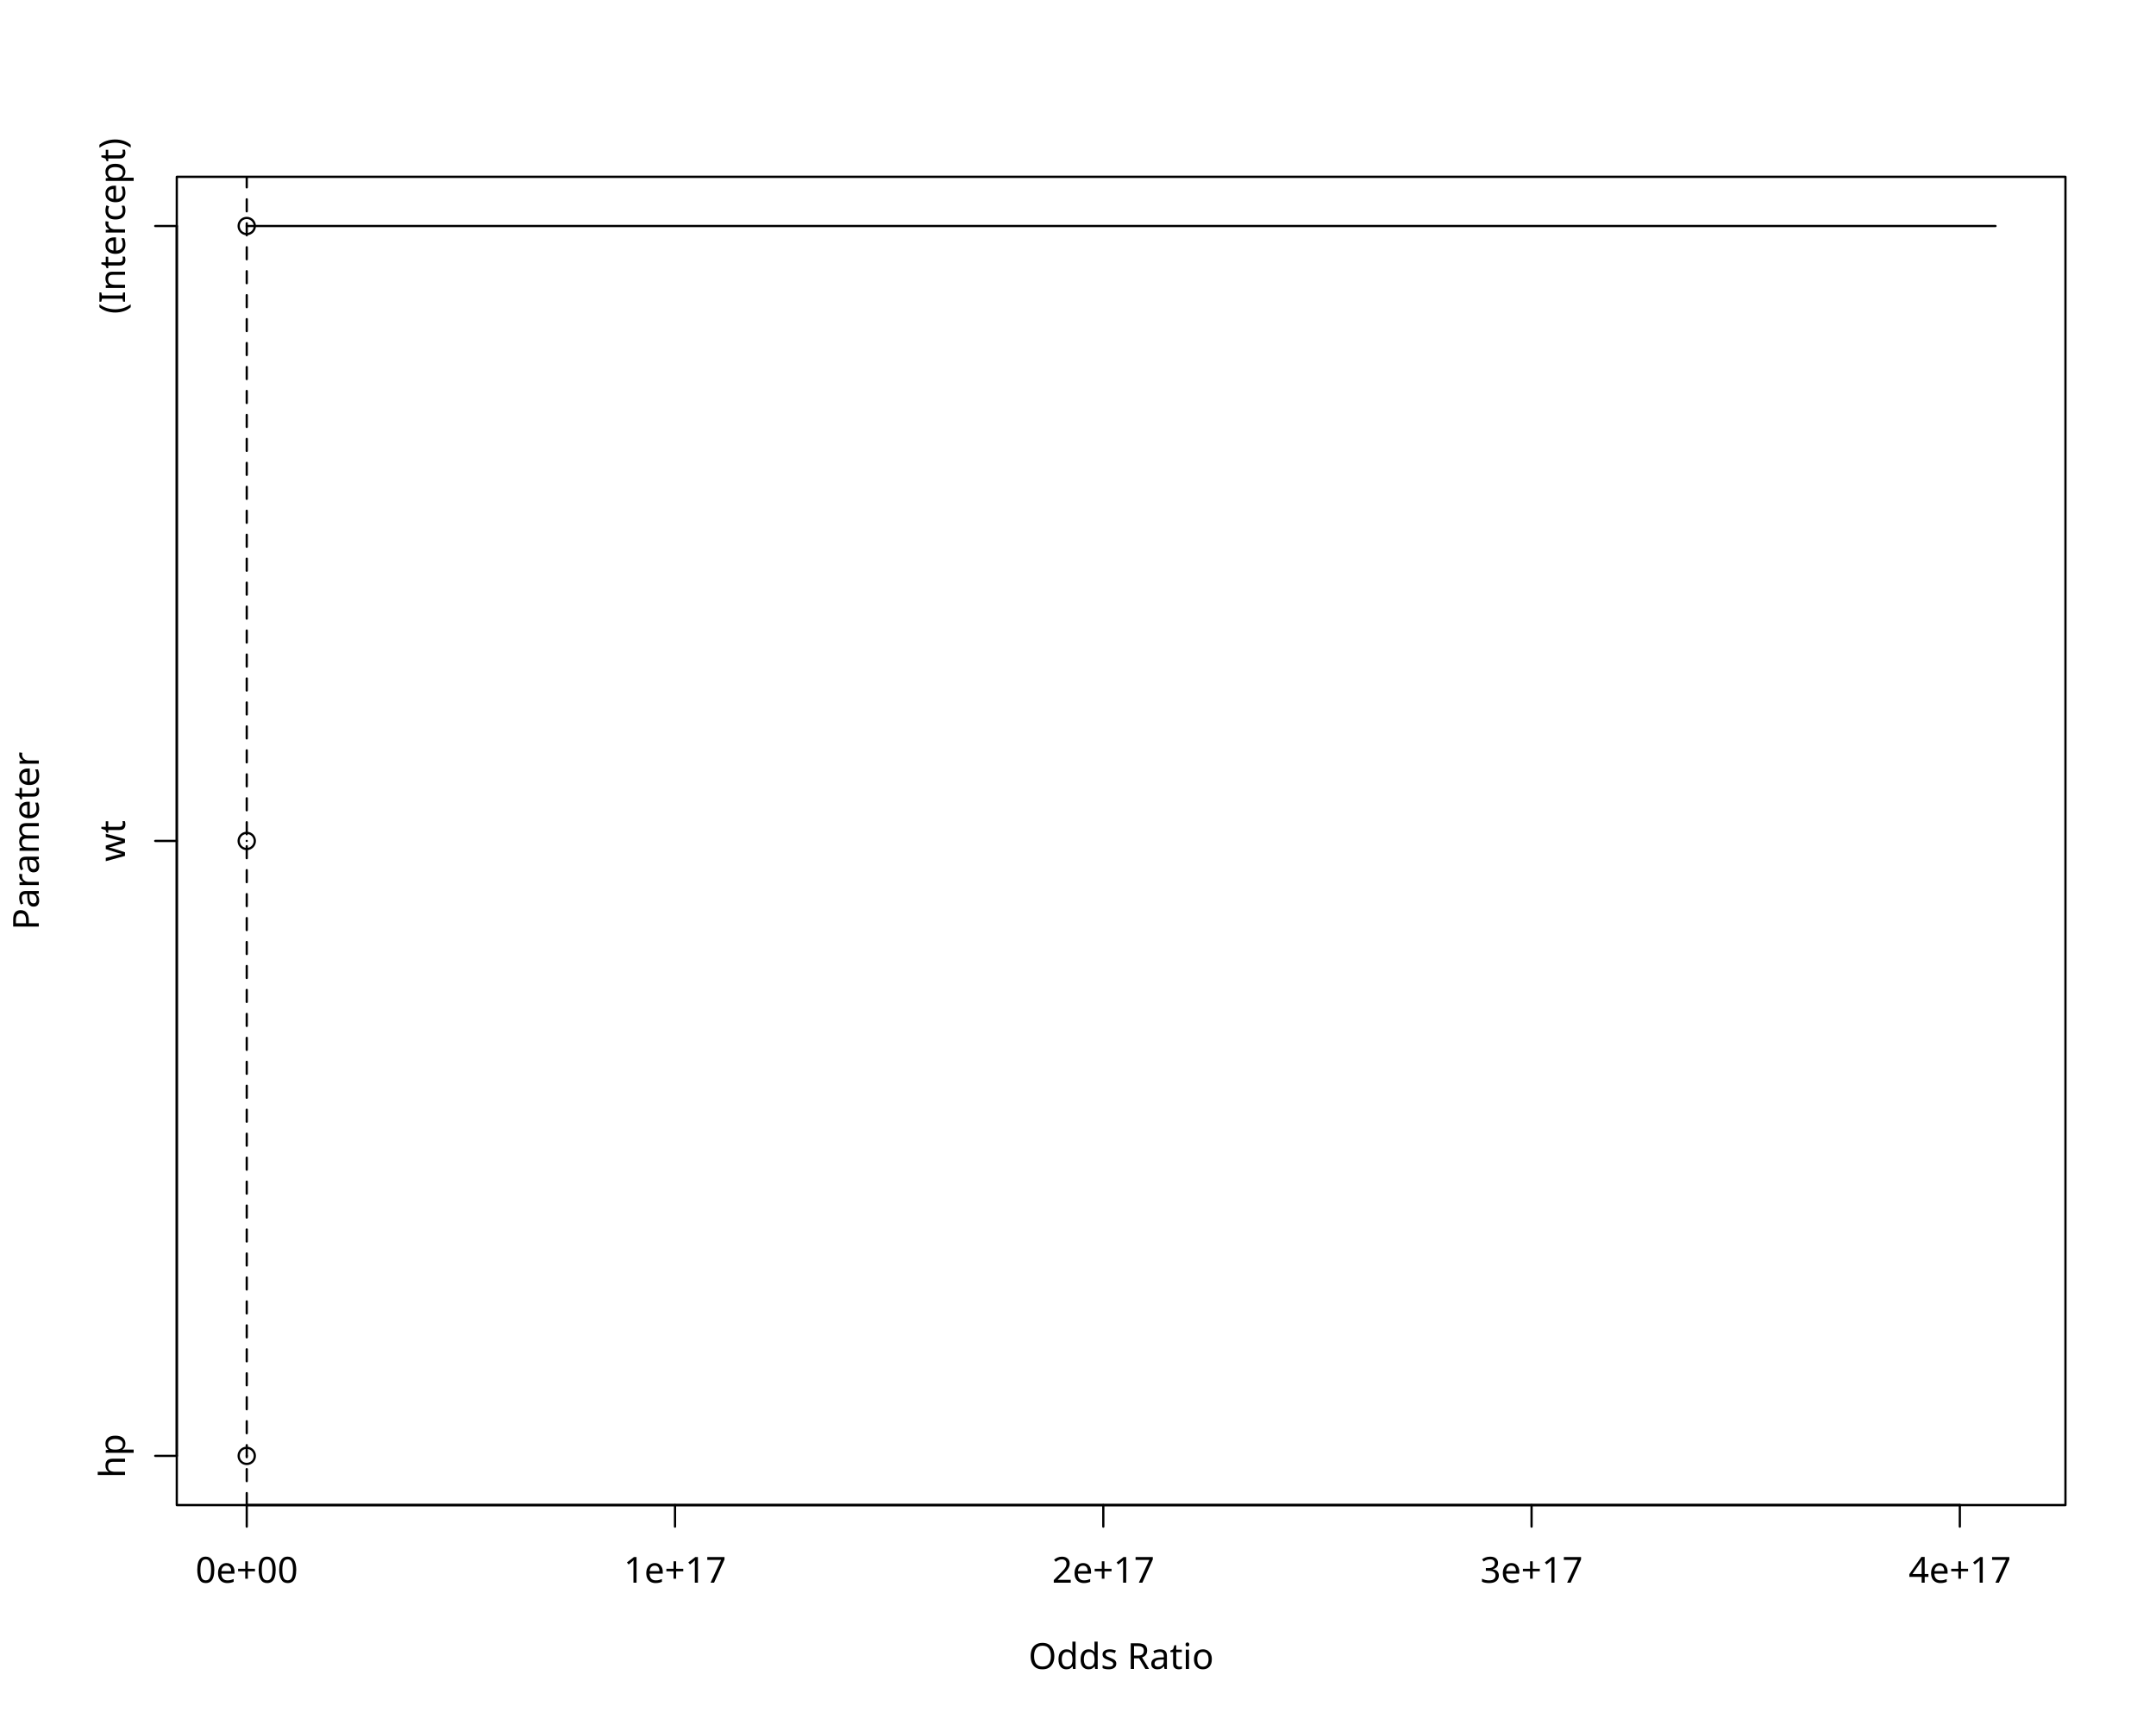
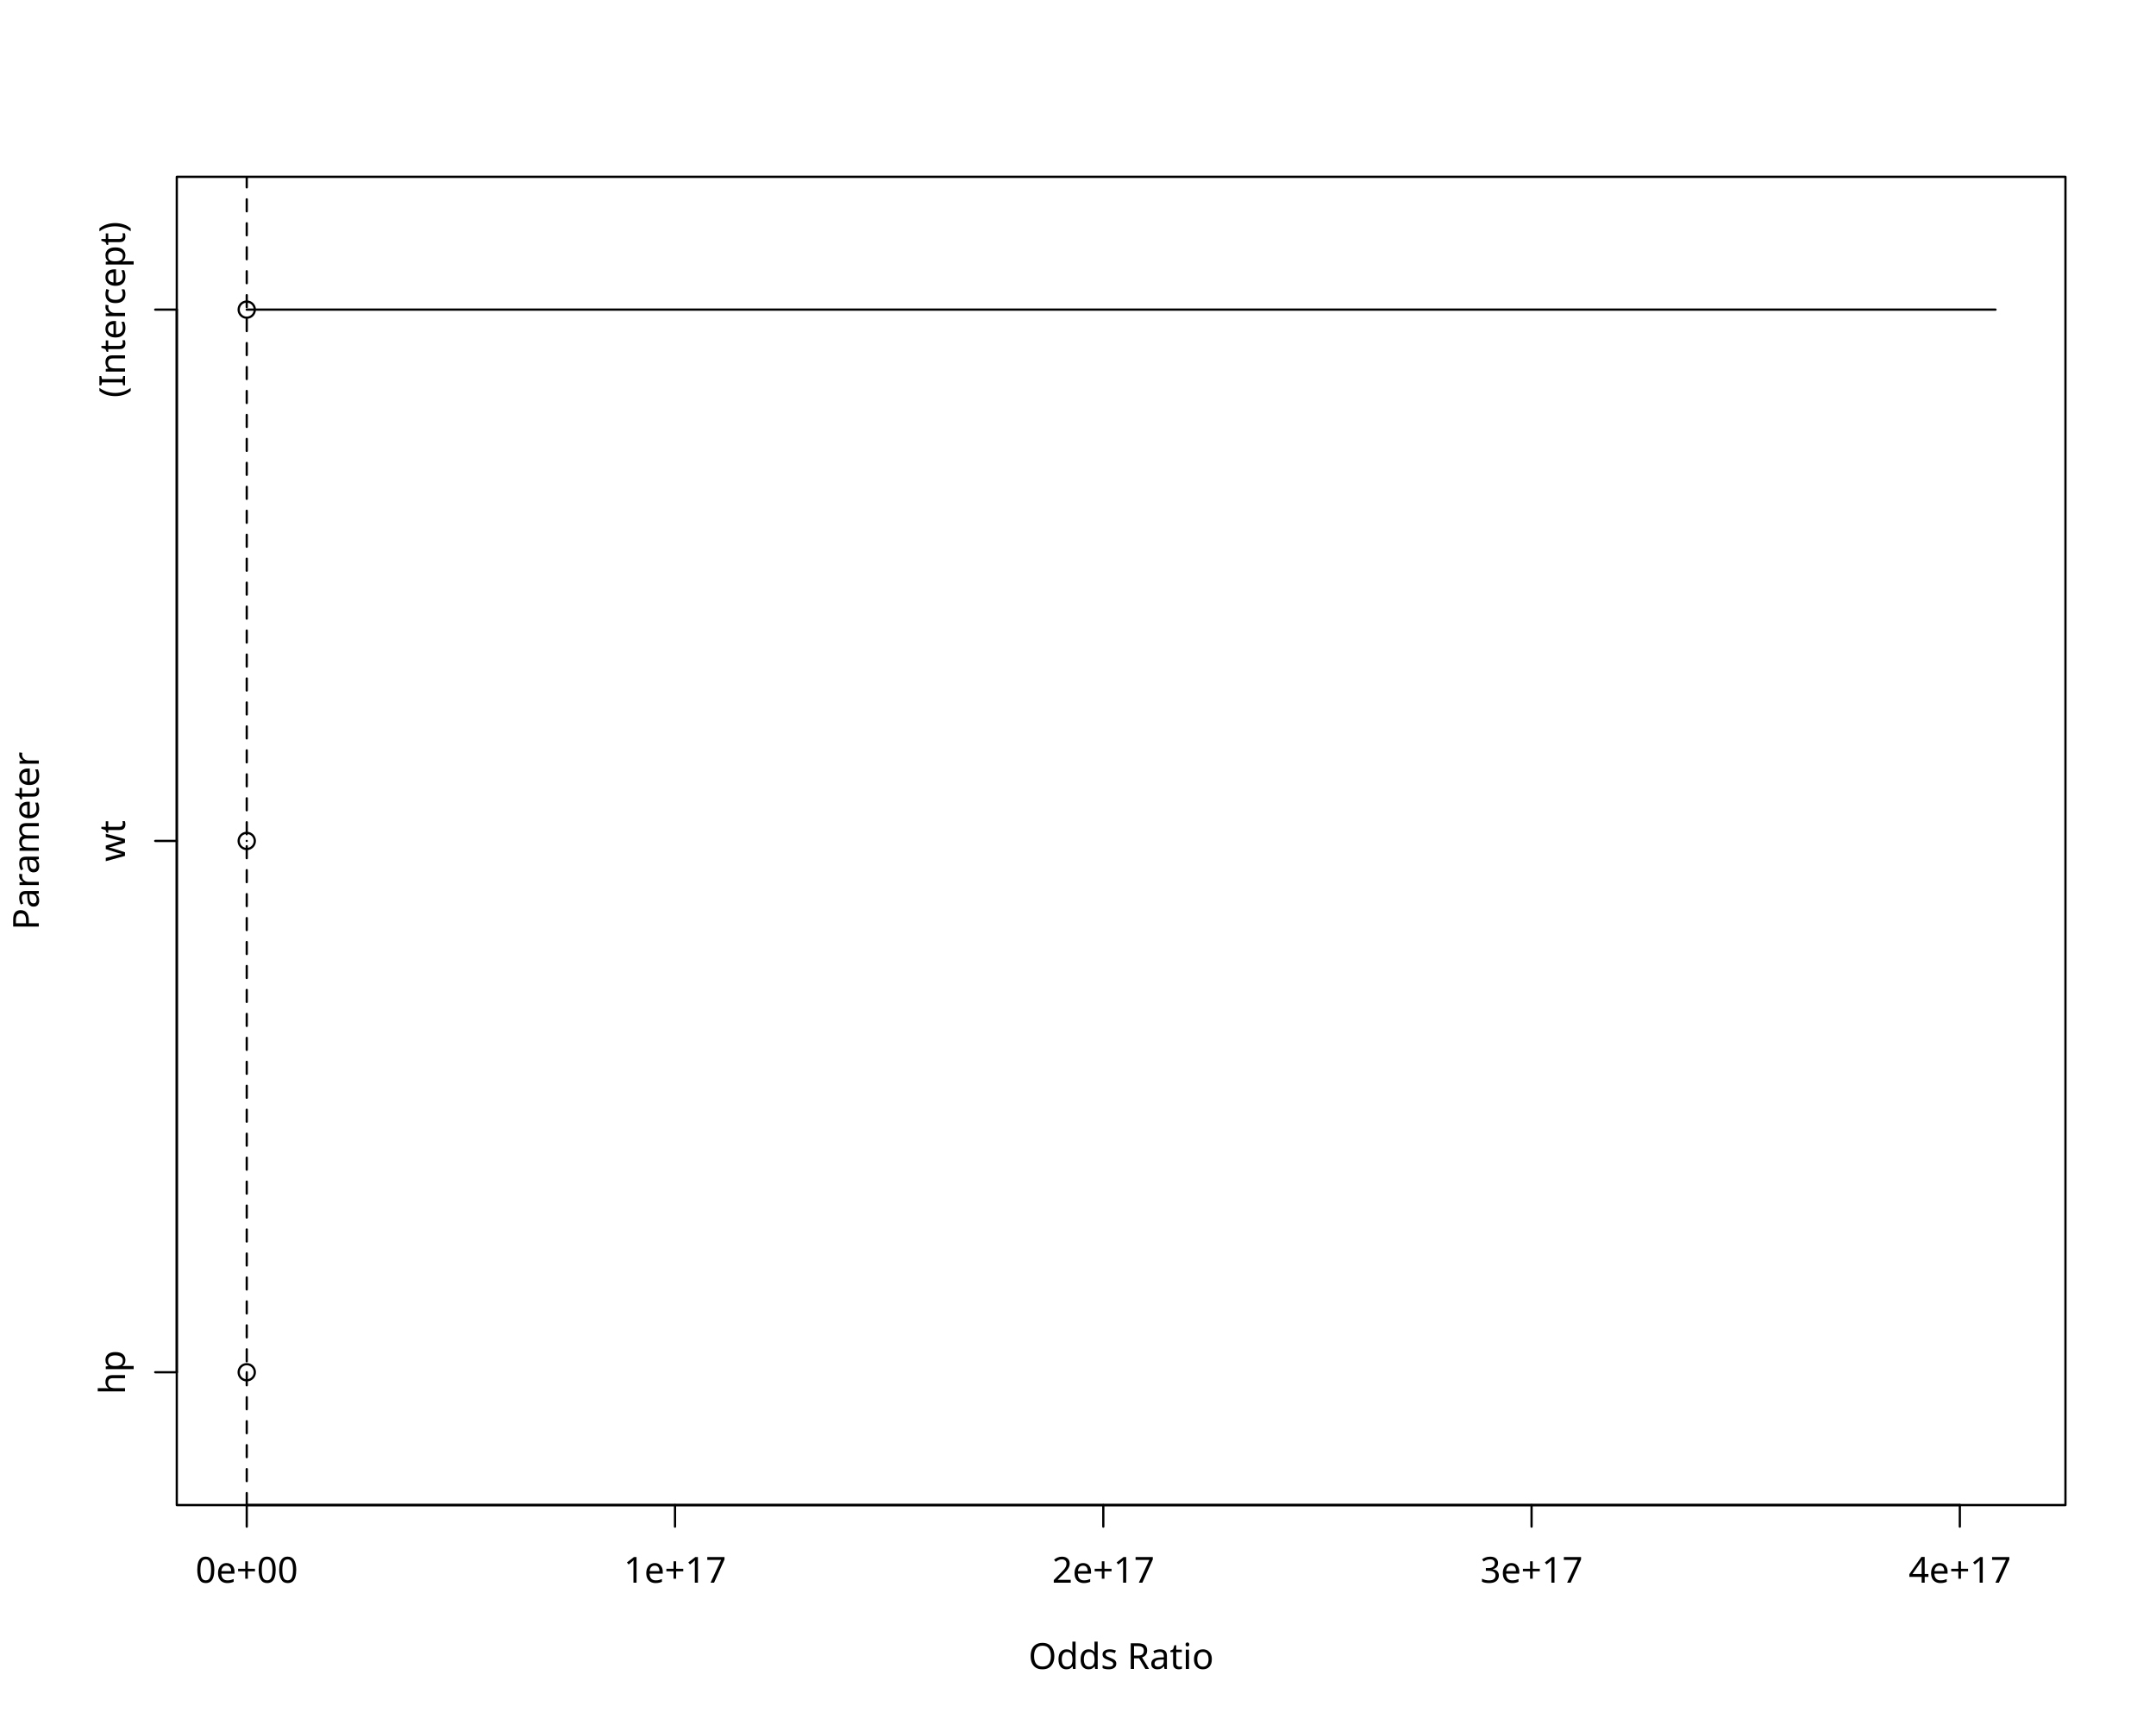
<svg xmlns="http://www.w3.org/2000/svg" class="svglite" data-engine-version="2.0" width="720.00pt" height="576.00pt" viewBox="0 0 720.00 576.00">
  <defs>
    <style type="text/css">
    .svglite line, .svglite polyline, .svglite polygon, .svglite path, .svglite rect, .svglite circle {
      fill: none;
      stroke: #000000;
      stroke-linecap: round;
      stroke-linejoin: round;
      stroke-miterlimit: 10.00;
    }
  </style>
  </defs>
  <rect width="100%" height="100%" style="stroke: none; fill: #FFFFFF;" />
  <defs>
    <clipPath id="cpMC4wMHw3MjAuMDB8MC4wMHw1NzYuMDA=">
      <rect x="0.00" y="0.00" width="720.00" height="576.00" />
    </clipPath>
  </defs>
  <g clip-path="url(#cpMC4wMHw3MjAuMDB8MC4wMHw1NzYuMDA=)">
    <text x="374.40" y="557.28" text-anchor="middle" style="font-size: 12.00px; font-family: sans;" textLength="60.04px" lengthAdjust="spacingAndGlyphs">Odds Ratio</text>
    <text transform="translate(12.96,280.80) rotate(-90)" text-anchor="middle" style="font-size: 12.00px; font-family: sans;" textLength="56.03px" lengthAdjust="spacingAndGlyphs">Parameter</text>
    <line x1="82.40" y1="502.56" x2="654.49" y2="502.56" style="stroke-width: 0.75;" />
    <line x1="82.40" y1="502.56" x2="82.40" y2="509.76" style="stroke-width: 0.75;" />
    <line x1="225.42" y1="502.56" x2="225.42" y2="509.76" style="stroke-width: 0.75;" />
    <line x1="368.45" y1="502.56" x2="368.45" y2="509.76" style="stroke-width: 0.75;" />
    <line x1="511.47" y1="502.56" x2="511.47" y2="509.76" style="stroke-width: 0.75;" />
    <line x1="654.49" y1="502.56" x2="654.49" y2="509.76" style="stroke-width: 0.75;" />
    <text x="82.40" y="528.48" text-anchor="middle" style="font-size: 12.00px; font-family: sans;" textLength="33.71px" lengthAdjust="spacingAndGlyphs">0e+00</text>
    <text x="225.42" y="528.48" text-anchor="middle" style="font-size: 12.00px; font-family: sans;" textLength="33.71px" lengthAdjust="spacingAndGlyphs">1e+17</text>
    <text x="368.45" y="528.48" text-anchor="middle" style="font-size: 12.00px; font-family: sans;" textLength="33.71px" lengthAdjust="spacingAndGlyphs">2e+17</text>
    <text x="511.47" y="528.48" text-anchor="middle" style="font-size: 12.00px; font-family: sans;" textLength="33.71px" lengthAdjust="spacingAndGlyphs">3e+17</text>
    <text x="654.49" y="528.48" text-anchor="middle" style="font-size: 12.00px; font-family: sans;" textLength="33.71px" lengthAdjust="spacingAndGlyphs">4e+17</text>
-     <line x1="59.04" y1="75.47" x2="59.04" y2="486.13" style="stroke-width: 0.75;" />
-     <line x1="59.04" y1="75.47" x2="51.84" y2="75.47" style="stroke-width: 0.75;" />
+     <line x1="59.04" y1="103.39" x2="59.04" y2="458.21" style="stroke-width: 0.75;" />
+     <line x1="59.04" y1="103.39" x2="51.84" y2="103.39" style="stroke-width: 0.75;" />
    <line x1="59.04" y1="280.80" x2="51.84" y2="280.80" style="stroke-width: 0.75;" />
-     <line x1="59.04" y1="486.13" x2="51.84" y2="486.13" style="stroke-width: 0.75;" />
-     <text transform="translate(41.76,486.13) rotate(-90)" text-anchor="middle" style="font-size: 12.00px; font-family: sans;" textLength="13.35px" lengthAdjust="spacingAndGlyphs">hp</text>
+     <line x1="59.04" y1="458.21" x2="51.84" y2="458.21" style="stroke-width: 0.75;" />
+     <text transform="translate(41.76,458.21) rotate(-90)" text-anchor="middle" style="font-size: 12.00px; font-family: sans;" textLength="13.35px" lengthAdjust="spacingAndGlyphs">hp</text>
    <text transform="translate(41.76,280.80) rotate(-90)" text-anchor="middle" style="font-size: 12.00px; font-family: sans;" textLength="12.00px" lengthAdjust="spacingAndGlyphs">wt</text>
-     <text transform="translate(41.76,75.47) rotate(-90)" text-anchor="middle" style="font-size: 12.00px; font-family: sans;" textLength="54.69px" lengthAdjust="spacingAndGlyphs">(Intercept)</text>
+     <text transform="translate(41.76,103.39) rotate(-90)" text-anchor="middle" style="font-size: 12.00px; font-family: sans;" textLength="54.69px" lengthAdjust="spacingAndGlyphs">(Intercept)</text>
    <polygon points="59.04,502.56 689.76,502.56 689.76,59.04 59.04,59.04 " style="stroke-width: 0.75; fill: none;" />
  </g>
  <defs>
    <clipPath id="cpNTkuMDR8Njg5Ljc2fDU5LjA0fDUwMi41Ng==">
      <rect x="59.04" y="59.04" width="630.72" height="443.52" />
    </clipPath>
  </defs>
  <g clip-path="url(#cpNTkuMDR8Njg5Ljc2fDU5LjA0fDUwMi41Ng==)">
-     <line x1="82.40" y1="75.47" x2="666.40" y2="75.47" style="stroke-width: 0.75;" />
+     <line x1="82.40" y1="103.39" x2="666.40" y2="103.39" style="stroke-width: 0.75;" />
    <line x1="82.40" y1="280.80" x2="82.40" y2="280.80" style="stroke-width: 0.75;" />
-     <line x1="82.40" y1="486.13" x2="82.40" y2="486.13" style="stroke-width: 0.75;" />
-     <circle cx="82.40" cy="75.47" r="2.70" style="stroke-width: 0.75;" />
+     <line x1="82.40" y1="458.21" x2="82.40" y2="458.21" style="stroke-width: 0.75;" />
+     <circle cx="82.40" cy="103.39" r="2.70" style="stroke-width: 0.75;" />
    <circle cx="82.40" cy="280.80" r="2.70" style="stroke-width: 0.75;" />
-     <circle cx="82.40" cy="486.13" r="2.70" style="stroke-width: 0.75;" />
+     <circle cx="82.40" cy="458.21" r="2.70" style="stroke-width: 0.75;" />
    <line x1="82.40" y1="502.56" x2="82.40" y2="59.04" style="stroke-width: 0.75; stroke-dasharray: 4.00,4.00;" />
  </g>
</svg>
